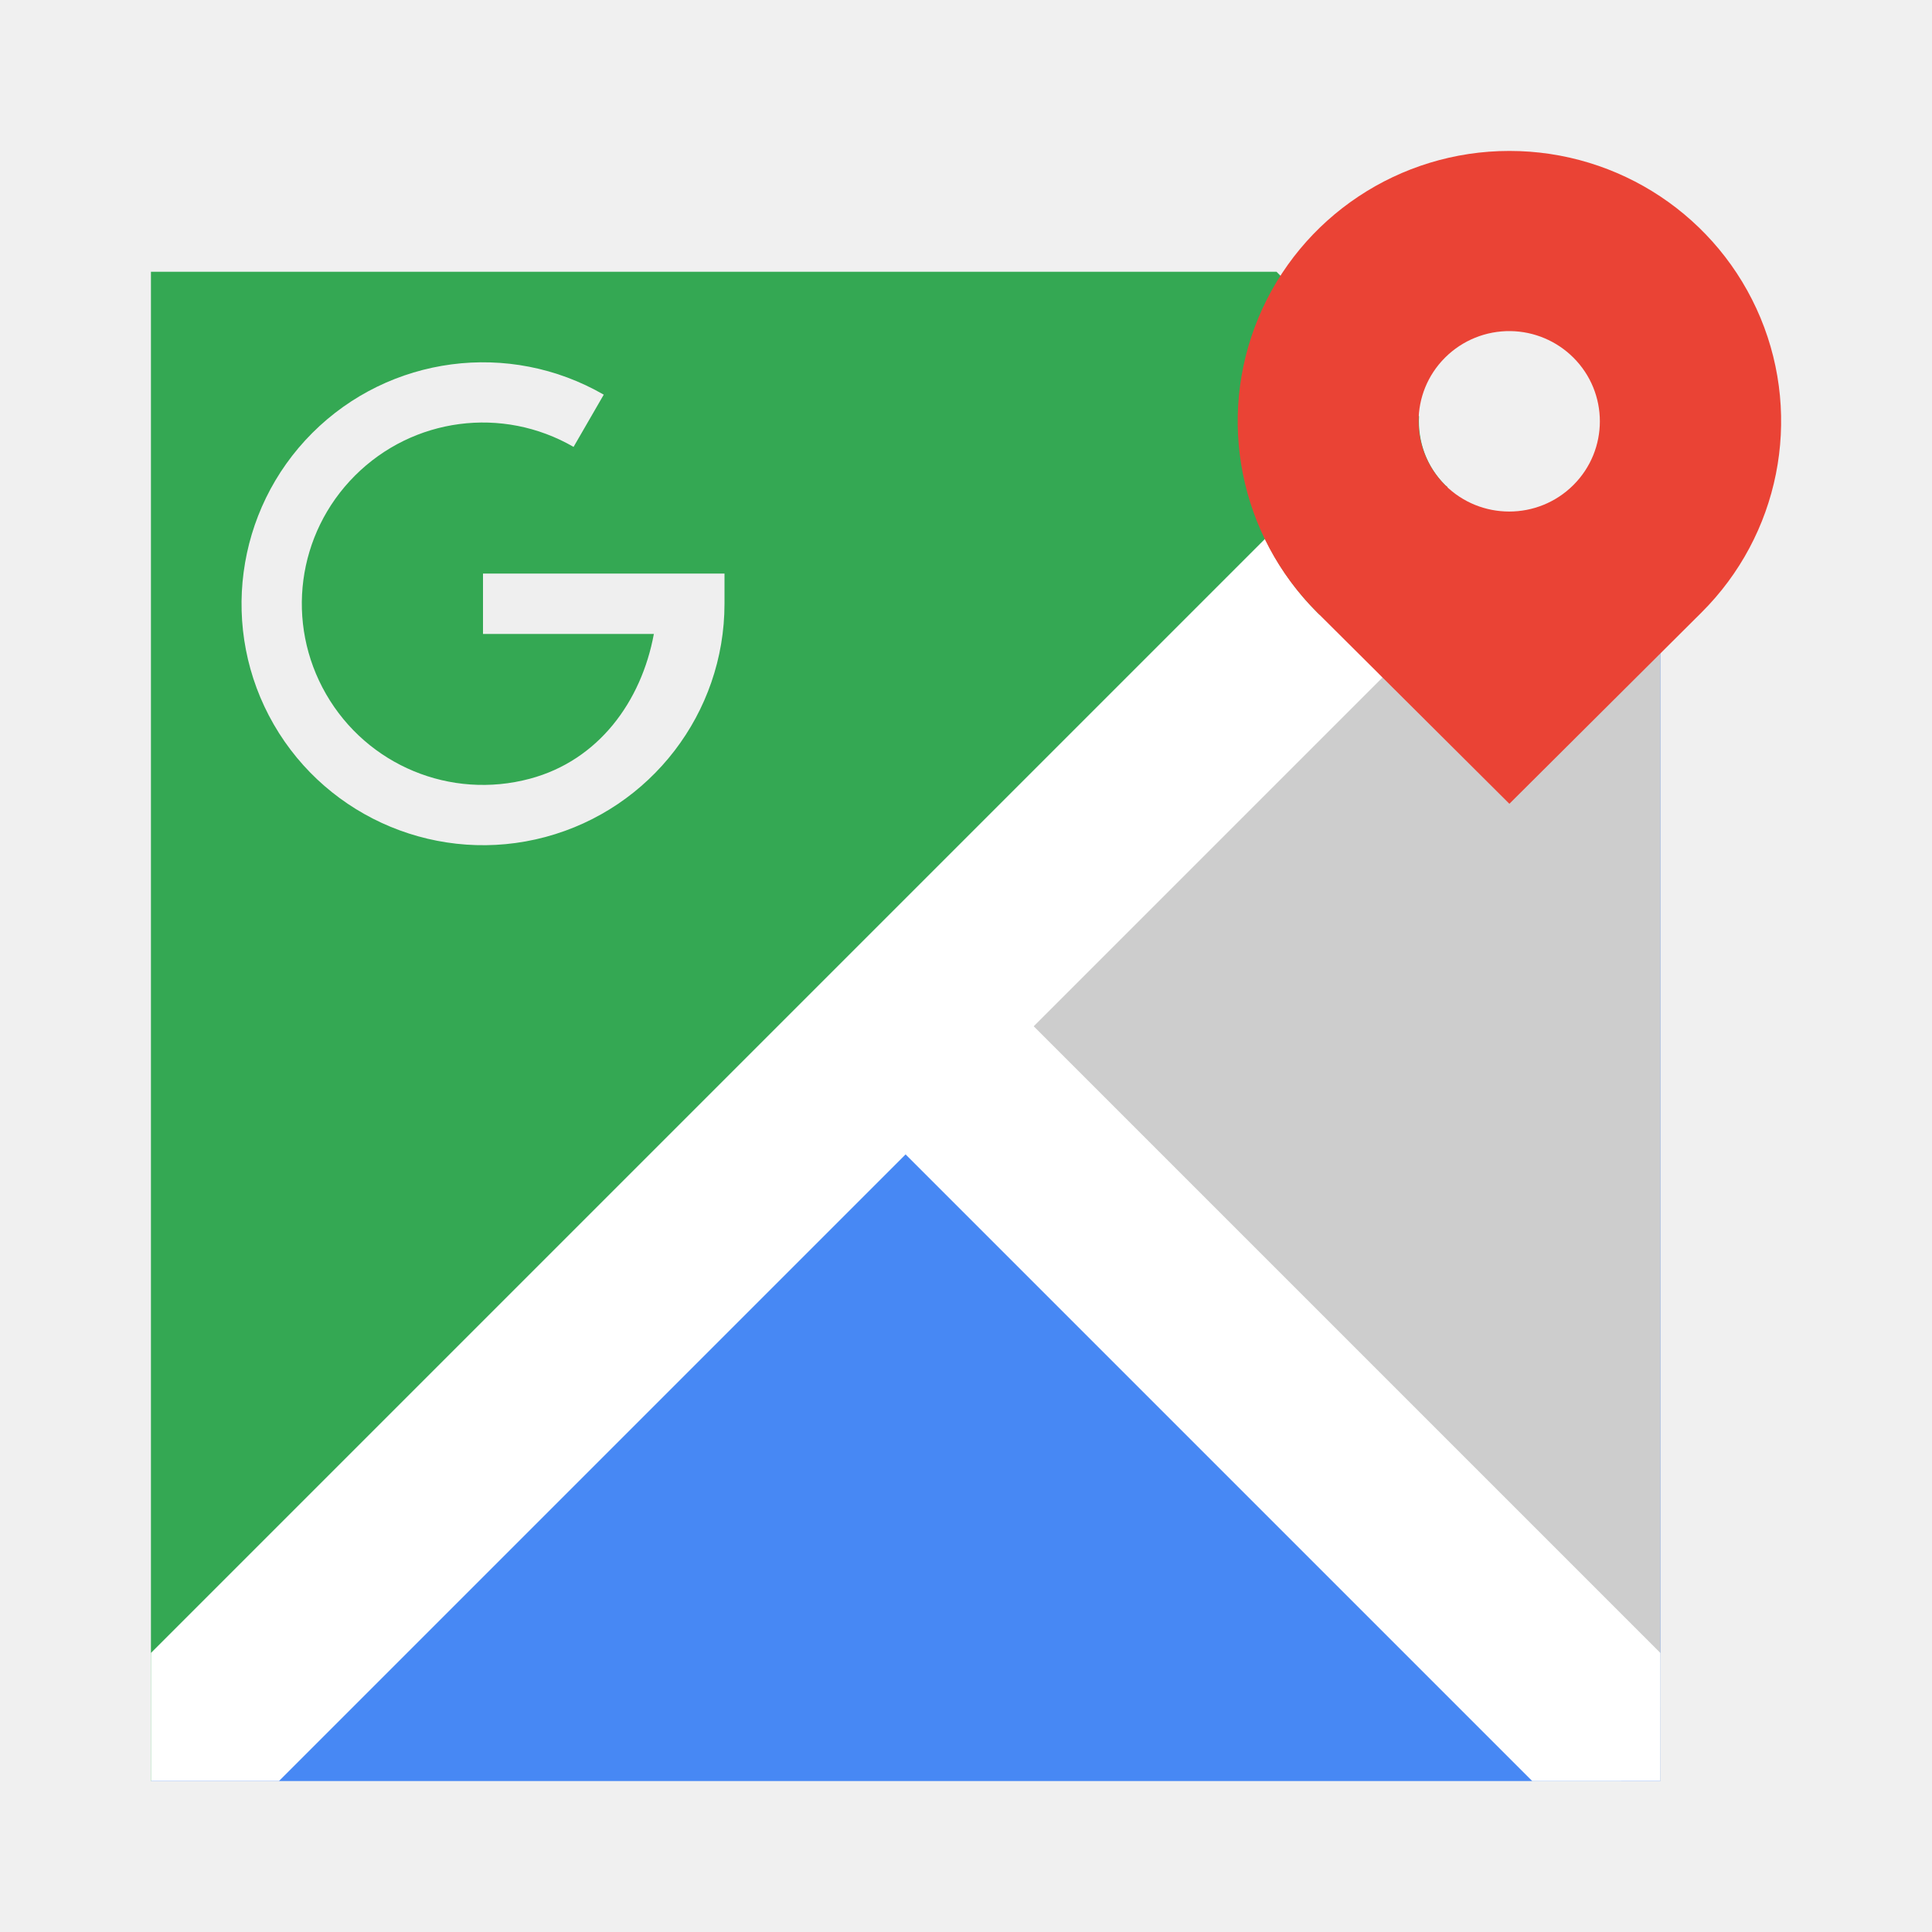
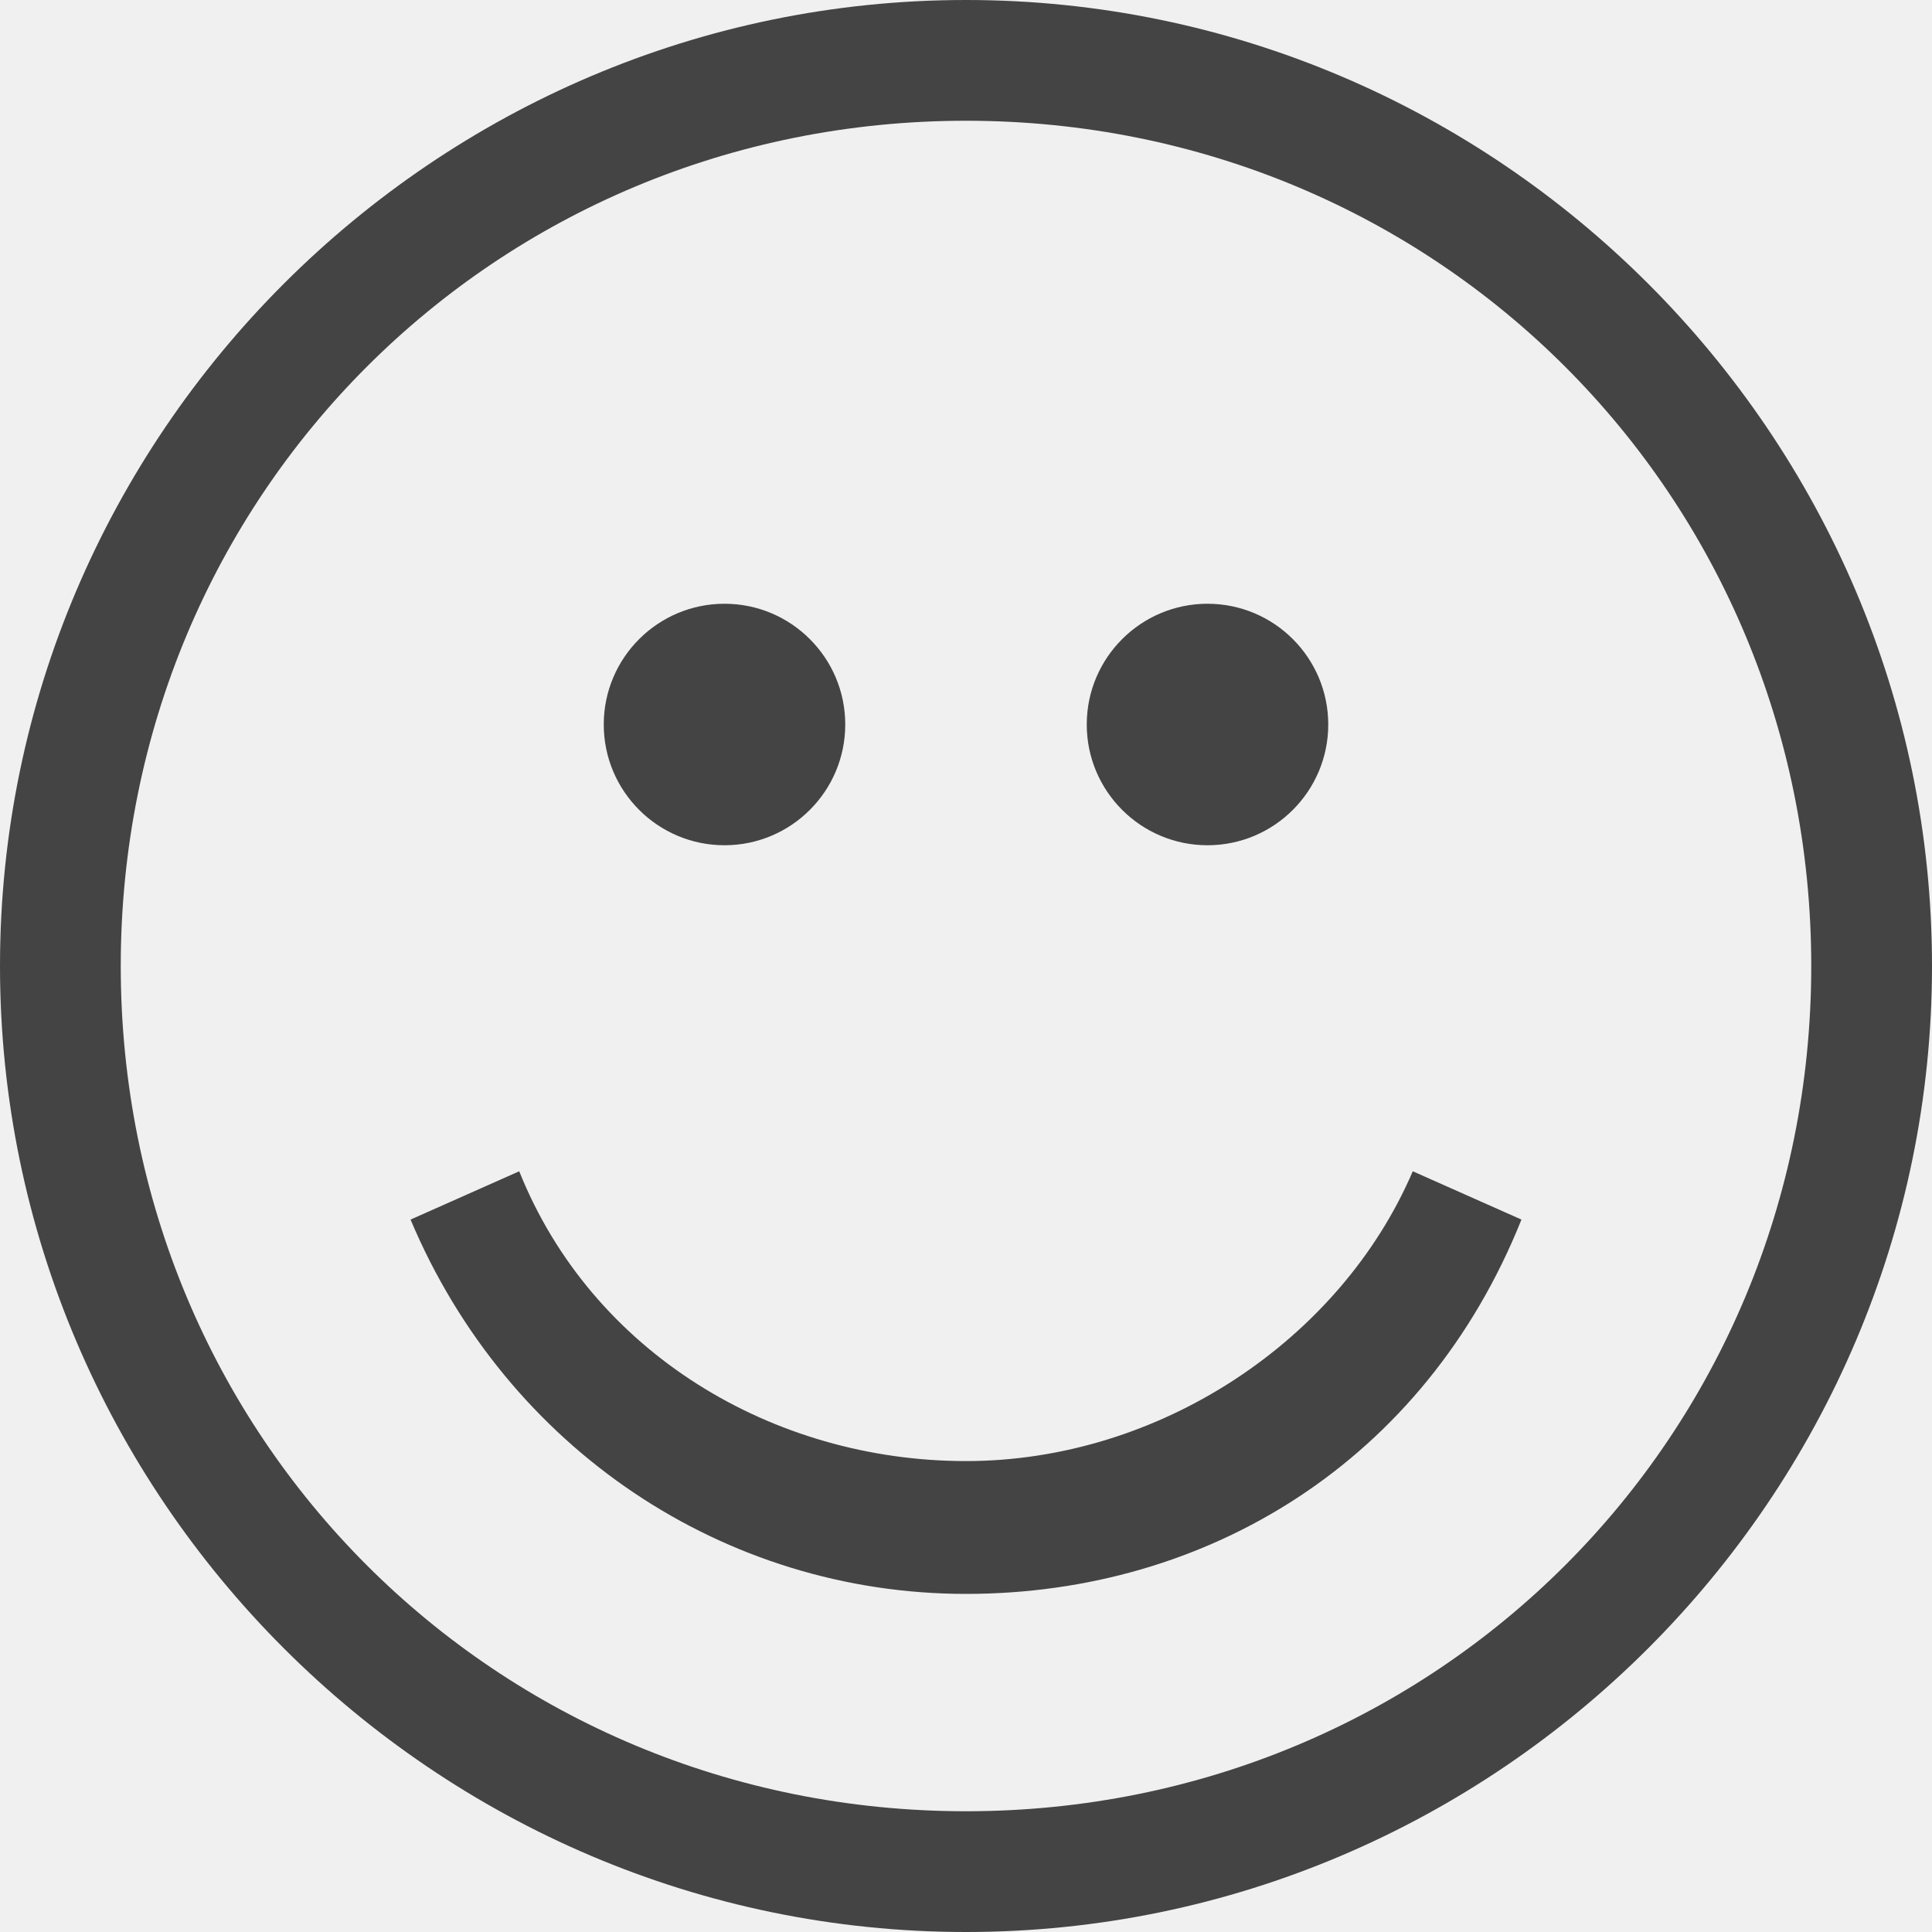
- <svg xmlns="http://www.w3.org/2000/svg" height="32" id="svg4063" version="1.1" viewBox="0 0 32 32" width="32">
-   <defs id="defs4065" />
-   <g id="layer1" transform="translate(0,-1020.362)">
-     <g id="g7050">
-       <path d="m 2.5,1049.862 25,0 0,-22.551" id="path5006" style="opacity:1;fill:#4788f4;fill-opacity:1;stroke:none;stroke-width:1;stroke-linecap:round;stroke-linejoin:round;stroke-miterlimit:4.1;stroke-dasharray:none" />
-       <path d="m 27.5,1049.862 0,-22.551 -12.5,11.275 z" id="path5012" style="opacity:1;fill:#cdcdcd;fill-opacity:1;stroke:none;stroke-width:1;stroke-linecap:round;stroke-linejoin:round;stroke-miterlimit:4.1;stroke-dasharray:none" />
-       <path d="m 2.5,1024.863 0,25 21.477,-21.434 c -0.012,-0.012 -0.027,-0.019 -0.039,-0.031 -0.315,-0.313 -0.457,-0.731 -0.434,-1.141 l -2.361,-2.394 -18.643,0 z" id="path5008" style="opacity:1;fill:#34a853;fill-opacity:1;stroke:none;stroke-width:1;stroke-linecap:round;stroke-linejoin:round;stroke-miterlimit:4.1;stroke-dasharray:none" />
-       <path d="m 20.953,1029.287 -18.453,18.453 0,2.121 2.121,0 18.279,-18.279 -1.082,-1.076 a 4.5,4.479 0 0 1 -0.865,-1.219 z" id="path5010" style="opacity:1;fill:#ffffff;fill-opacity:1;stroke:none;stroke-width:1;stroke-linecap:round;stroke-linejoin:round;stroke-miterlimit:4.1;stroke-dasharray:none" />
-       <path d="m 25.379,1049.862 -10.379,-10.379 -0.939,-3.061 3.061,0.939 10.379,10.379 -6.8e-4,2.121 z" id="path5014" style="opacity:1;fill:#ffffff;fill-opacity:1;stroke:none;stroke-width:1;stroke-linecap:round;stroke-linejoin:round;stroke-miterlimit:4.1;stroke-dasharray:none" />
-       <path d="m 21.142,1024.862 -18.642,0 0,25 25,0 0,-18.551" id="path5016" style="opacity:1;fill:none;stroke:none;stroke-width:1;stroke-linecap:round;stroke-linejoin:round;stroke-miterlimit:4.1;stroke-dasharray:none" />
-       <path d="m 20.953,1029.287 -18.453,18.453 0,2.121 2.121,0 18.279,-18.279 -1.082,-1.076 a 4.5,4.479 0 0 1 -0.865,-1.219 z" id="path5018" style="opacity:1;fill:none;stroke:none;stroke-width:1;stroke-linecap:round;stroke-linejoin:round;stroke-miterlimit:4.1;stroke-dasharray:none" />
-       <path d="m 7.479,1026.397 c -0.852,0.112 -1.667,0.497 -2.307,1.137 -1.278,1.278 -1.541,3.262 -0.637,4.828 0.904,1.566 2.754,2.331 4.5,1.863 1.746,-0.468 2.965,-2.055 2.965,-3.863 l 0,-0.5 -4,0 0,1 2.83,0 c -0.207,1.122 -0.919,2.095 -2.053,2.398 -1.314,0.352 -2.695,-0.221 -3.375,-1.399 -0.68,-1.178 -0.485,-2.659 0.477,-3.621 0.962,-0.962 2.443,-1.157 3.621,-0.476 l 0.5,-0.865 c -0.783,-0.452 -1.67,-0.614 -2.521,-0.502 z" id="path5020" style="color:#000000;font-style:normal;font-variant:normal;font-weight:normal;font-stretch:normal;font-size:medium;line-height:normal;font-family:sans-serif;text-indent:0;text-align:start;text-decoration:none;text-decoration-line:none;text-decoration-style:solid;text-decoration-color:#000000;letter-spacing:normal;word-spacing:normal;text-transform:none;direction:ltr;block-progression:tb;writing-mode:lr-tb;baseline-shift:baseline;text-anchor:start;white-space:normal;clip-rule:nonzero;display:inline;overflow:visible;visibility:visible;opacity:1;isolation:auto;mix-blend-mode:normal;color-interpolation:sRGB;color-interpolation-filters:linearRGB;solid-color:#000000;solid-opacity:1;fill:#efefef;fill-opacity:1;fill-rule:nonzero;stroke:none;stroke-width:1;stroke-linecap:butt;stroke-linejoin:miter;stroke-miterlimit:4.1;stroke-dasharray:none;stroke-dashoffset:0;stroke-opacity:1;color-rendering:auto;image-rendering:auto;shape-rendering:auto;text-rendering:auto;enable-background:accumulate" />
-       <path d="m 25.379,1049.862 -10.379,-10.379 2.121,-2.121 10.379,10.379" id="path5022" style="opacity:1;fill:none;stroke:none;stroke-width:1;stroke-linecap:round;stroke-linejoin:round;stroke-miterlimit:4.1;stroke-dasharray:none" />
-       <path d="m 24.999,1022.862 a 4.5,4.479 0 0 0 -4.156,2.764 4.5,4.479 0 0 0 0.975,4.881 l 3.182,3.168 3.182,-3.168 a 4.5,4.479 0 0 0 0.977,-4.881 4.5,4.479 0 0 0 -4.158,-2.764 z m 0.021,2.984 a 1.501,1.494 0 0 1 1.039,0.438 1.501,1.494 0 0 1 0,2.113 1.501,1.494 0 0 1 -2.123,0 1.501,1.494 0 0 1 0,-2.113 1.501,1.494 0 0 1 1.084,-0.438 z" id="path5024" style="opacity:1;fill:#ea4335;fill-opacity:1;stroke:none;stroke-width:1;stroke-linecap:round;stroke-linejoin:round;stroke-miterlimit:4.1;stroke-dasharray:none" />
-       <path d="m 24.999,1022.862 a 4.5,4.479 0 0 0 -4.156,2.764 4.5,4.479 0 0 0 0.975,4.881 l 3.182,3.168 3.182,-3.168 a 4.5,4.479 0 0 0 0.977,-4.881 4.5,4.479 0 0 0 -4.158,-2.764 z" id="path5026" style="opacity:1;fill:none;stroke:none;stroke-width:1;stroke-linecap:round;stroke-linejoin:round;stroke-miterlimit:4.1;stroke-dasharray:none" />
-     </g>
-   </g>
+ <svg xmlns="http://www.w3.org/2000/svg" version="1.1" width="16" height="16" viewBox="0 0 16 16">
+   <path fill="#444444" d="M8 1c3.9 0 7 3.1 7 7s-3.1 7-7 7-7-3.1-7-7 3.1-7 7-7zM8 0c-4.4 0-8 3.6-8 8s3.6 8 8 8 8-3.6 8-8-3.6-8-8-8v0z" />
+   <path fill="#444444" d="M8 13.2c-2 0-3.8-1.2-4.6-3.1l0.9-0.4c0.6 1.5 2.1 2.4 3.7 2.4s3.1-1 3.7-2.4l0.9 0.4c-0.8 2-2.6 3.1-4.6 3.1z" />
+   <path fill="#444444" d="M7 6c0 0.552-0.448 1-1 1s-1-0.448-1-1c0-0.552 0.448-1 1-1s1 0.448 1 1z" />
+   <path fill="#444444" d="M11 6c0 0.552-0.448 1-1 1s-1-0.448-1-1c0-0.552 0.448-1 1-1s1 0.448 1 1z" />
</svg>
